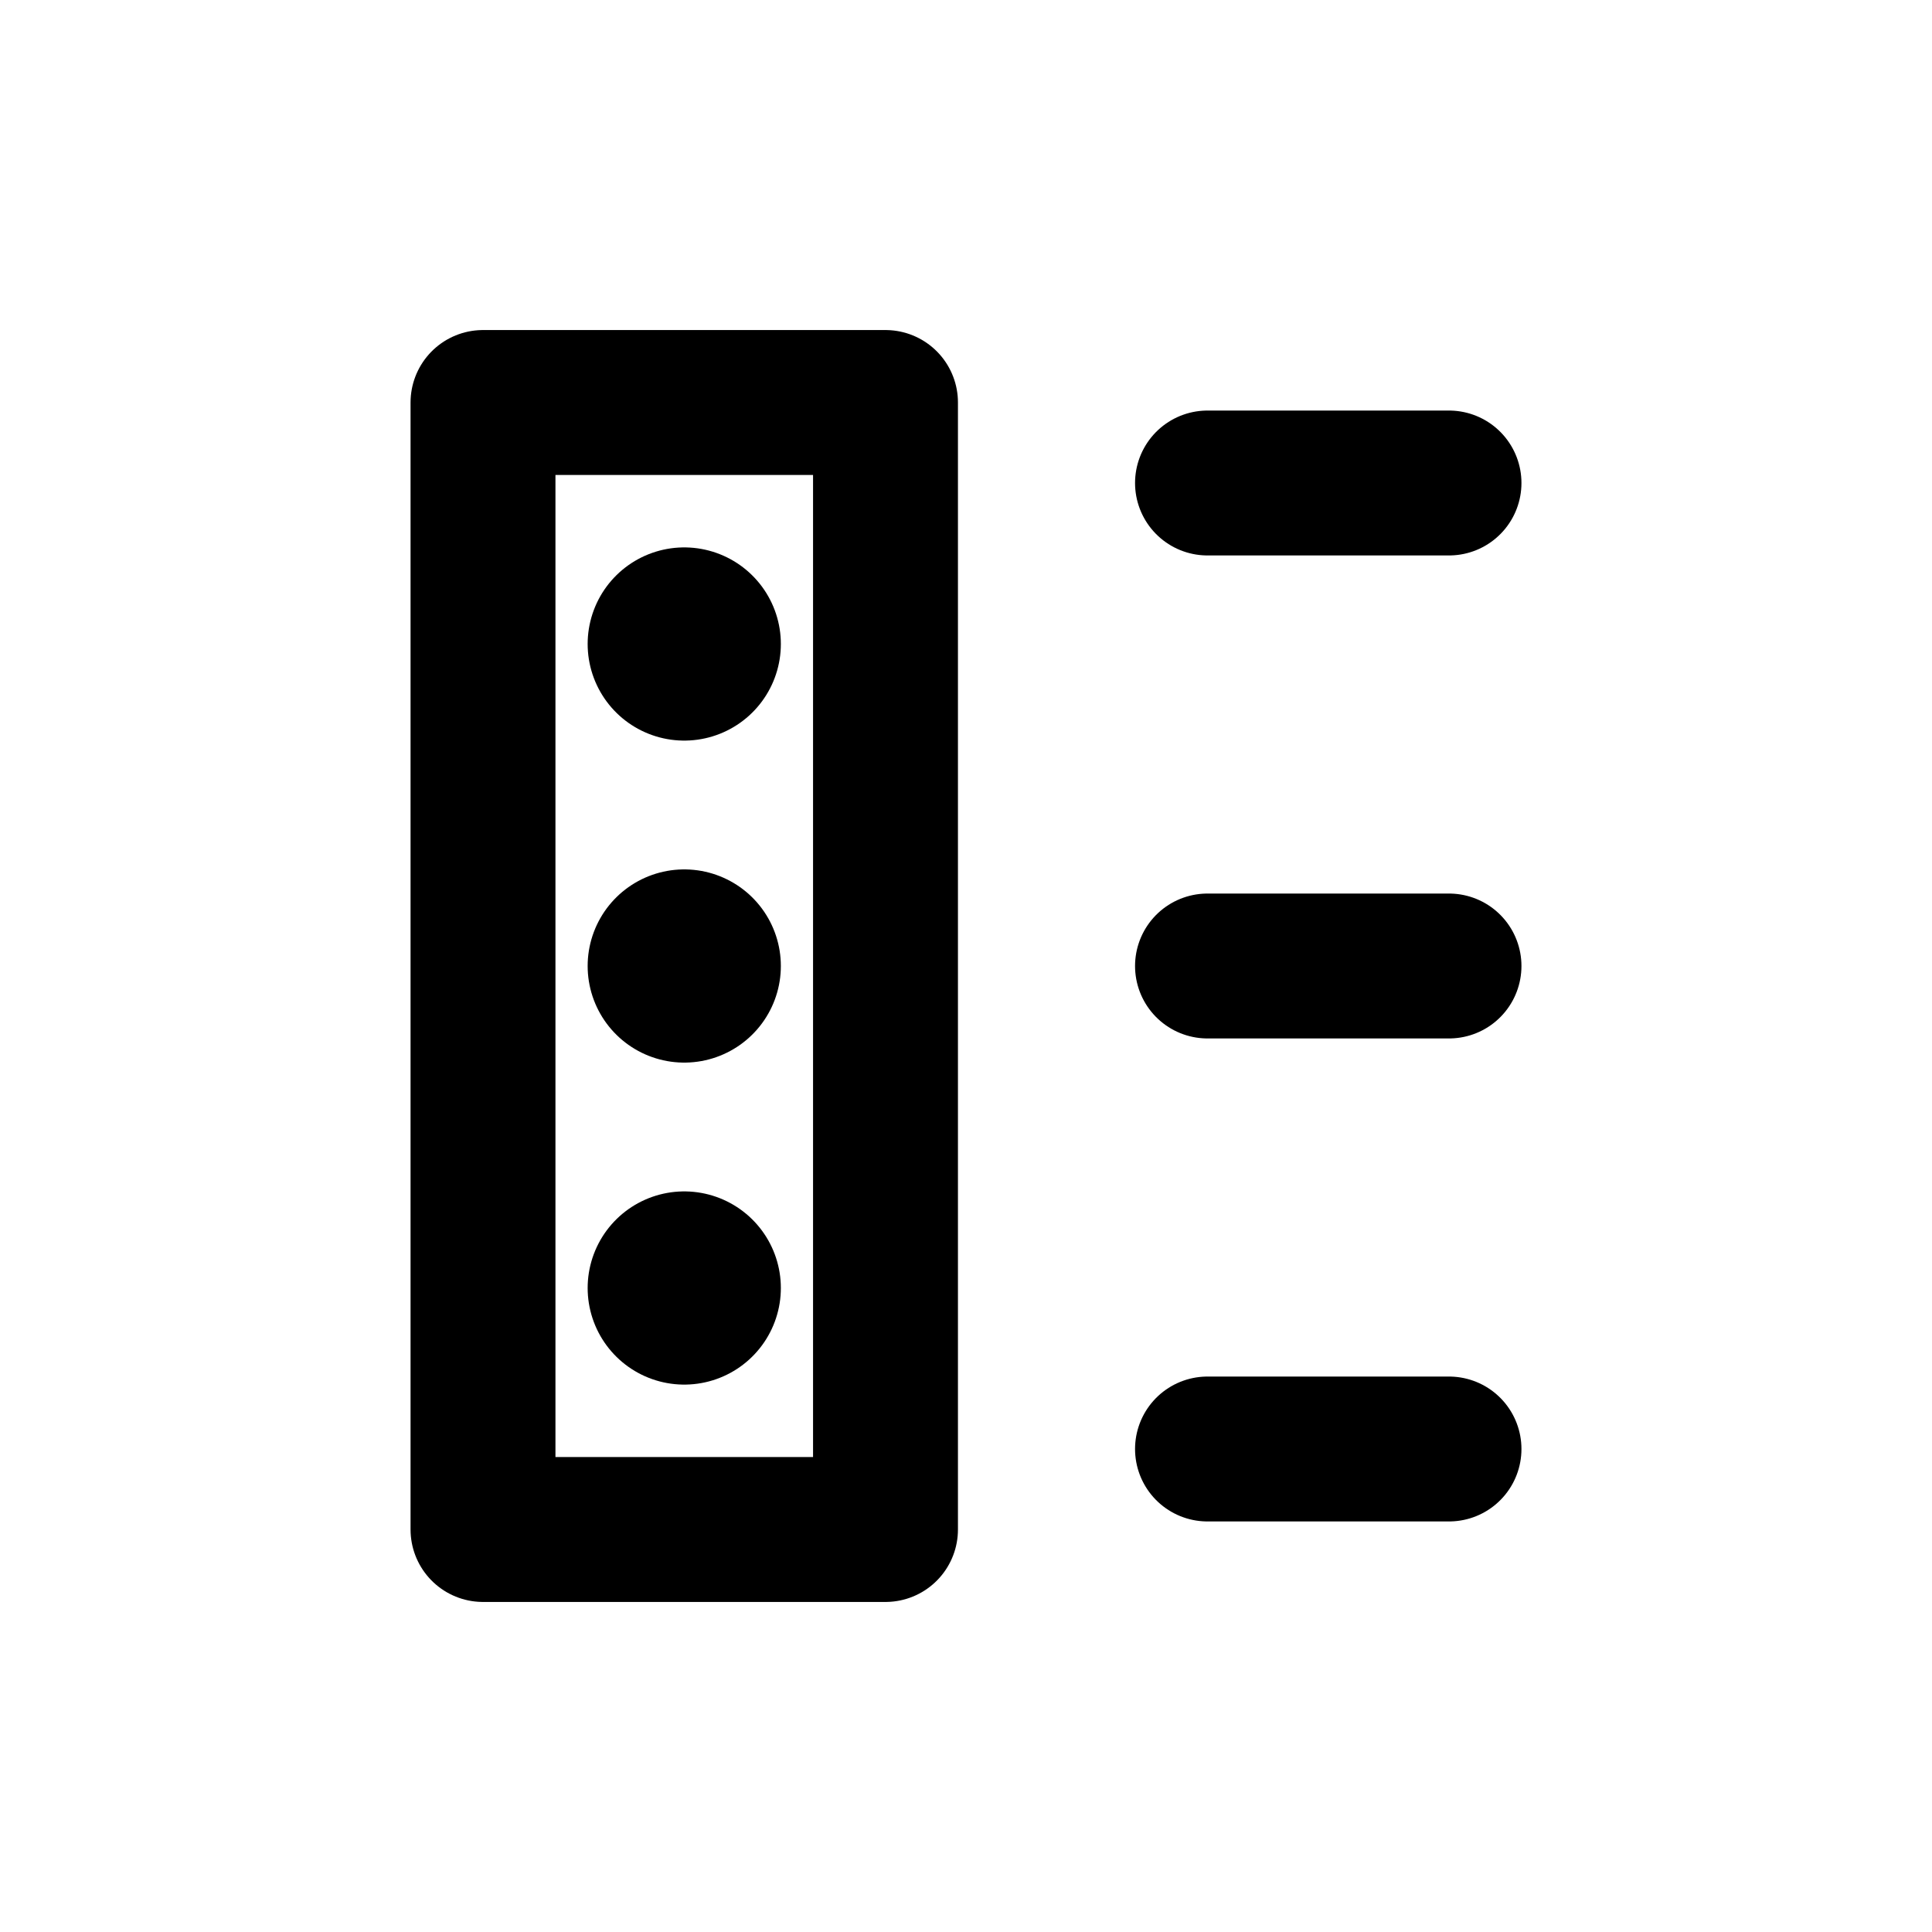
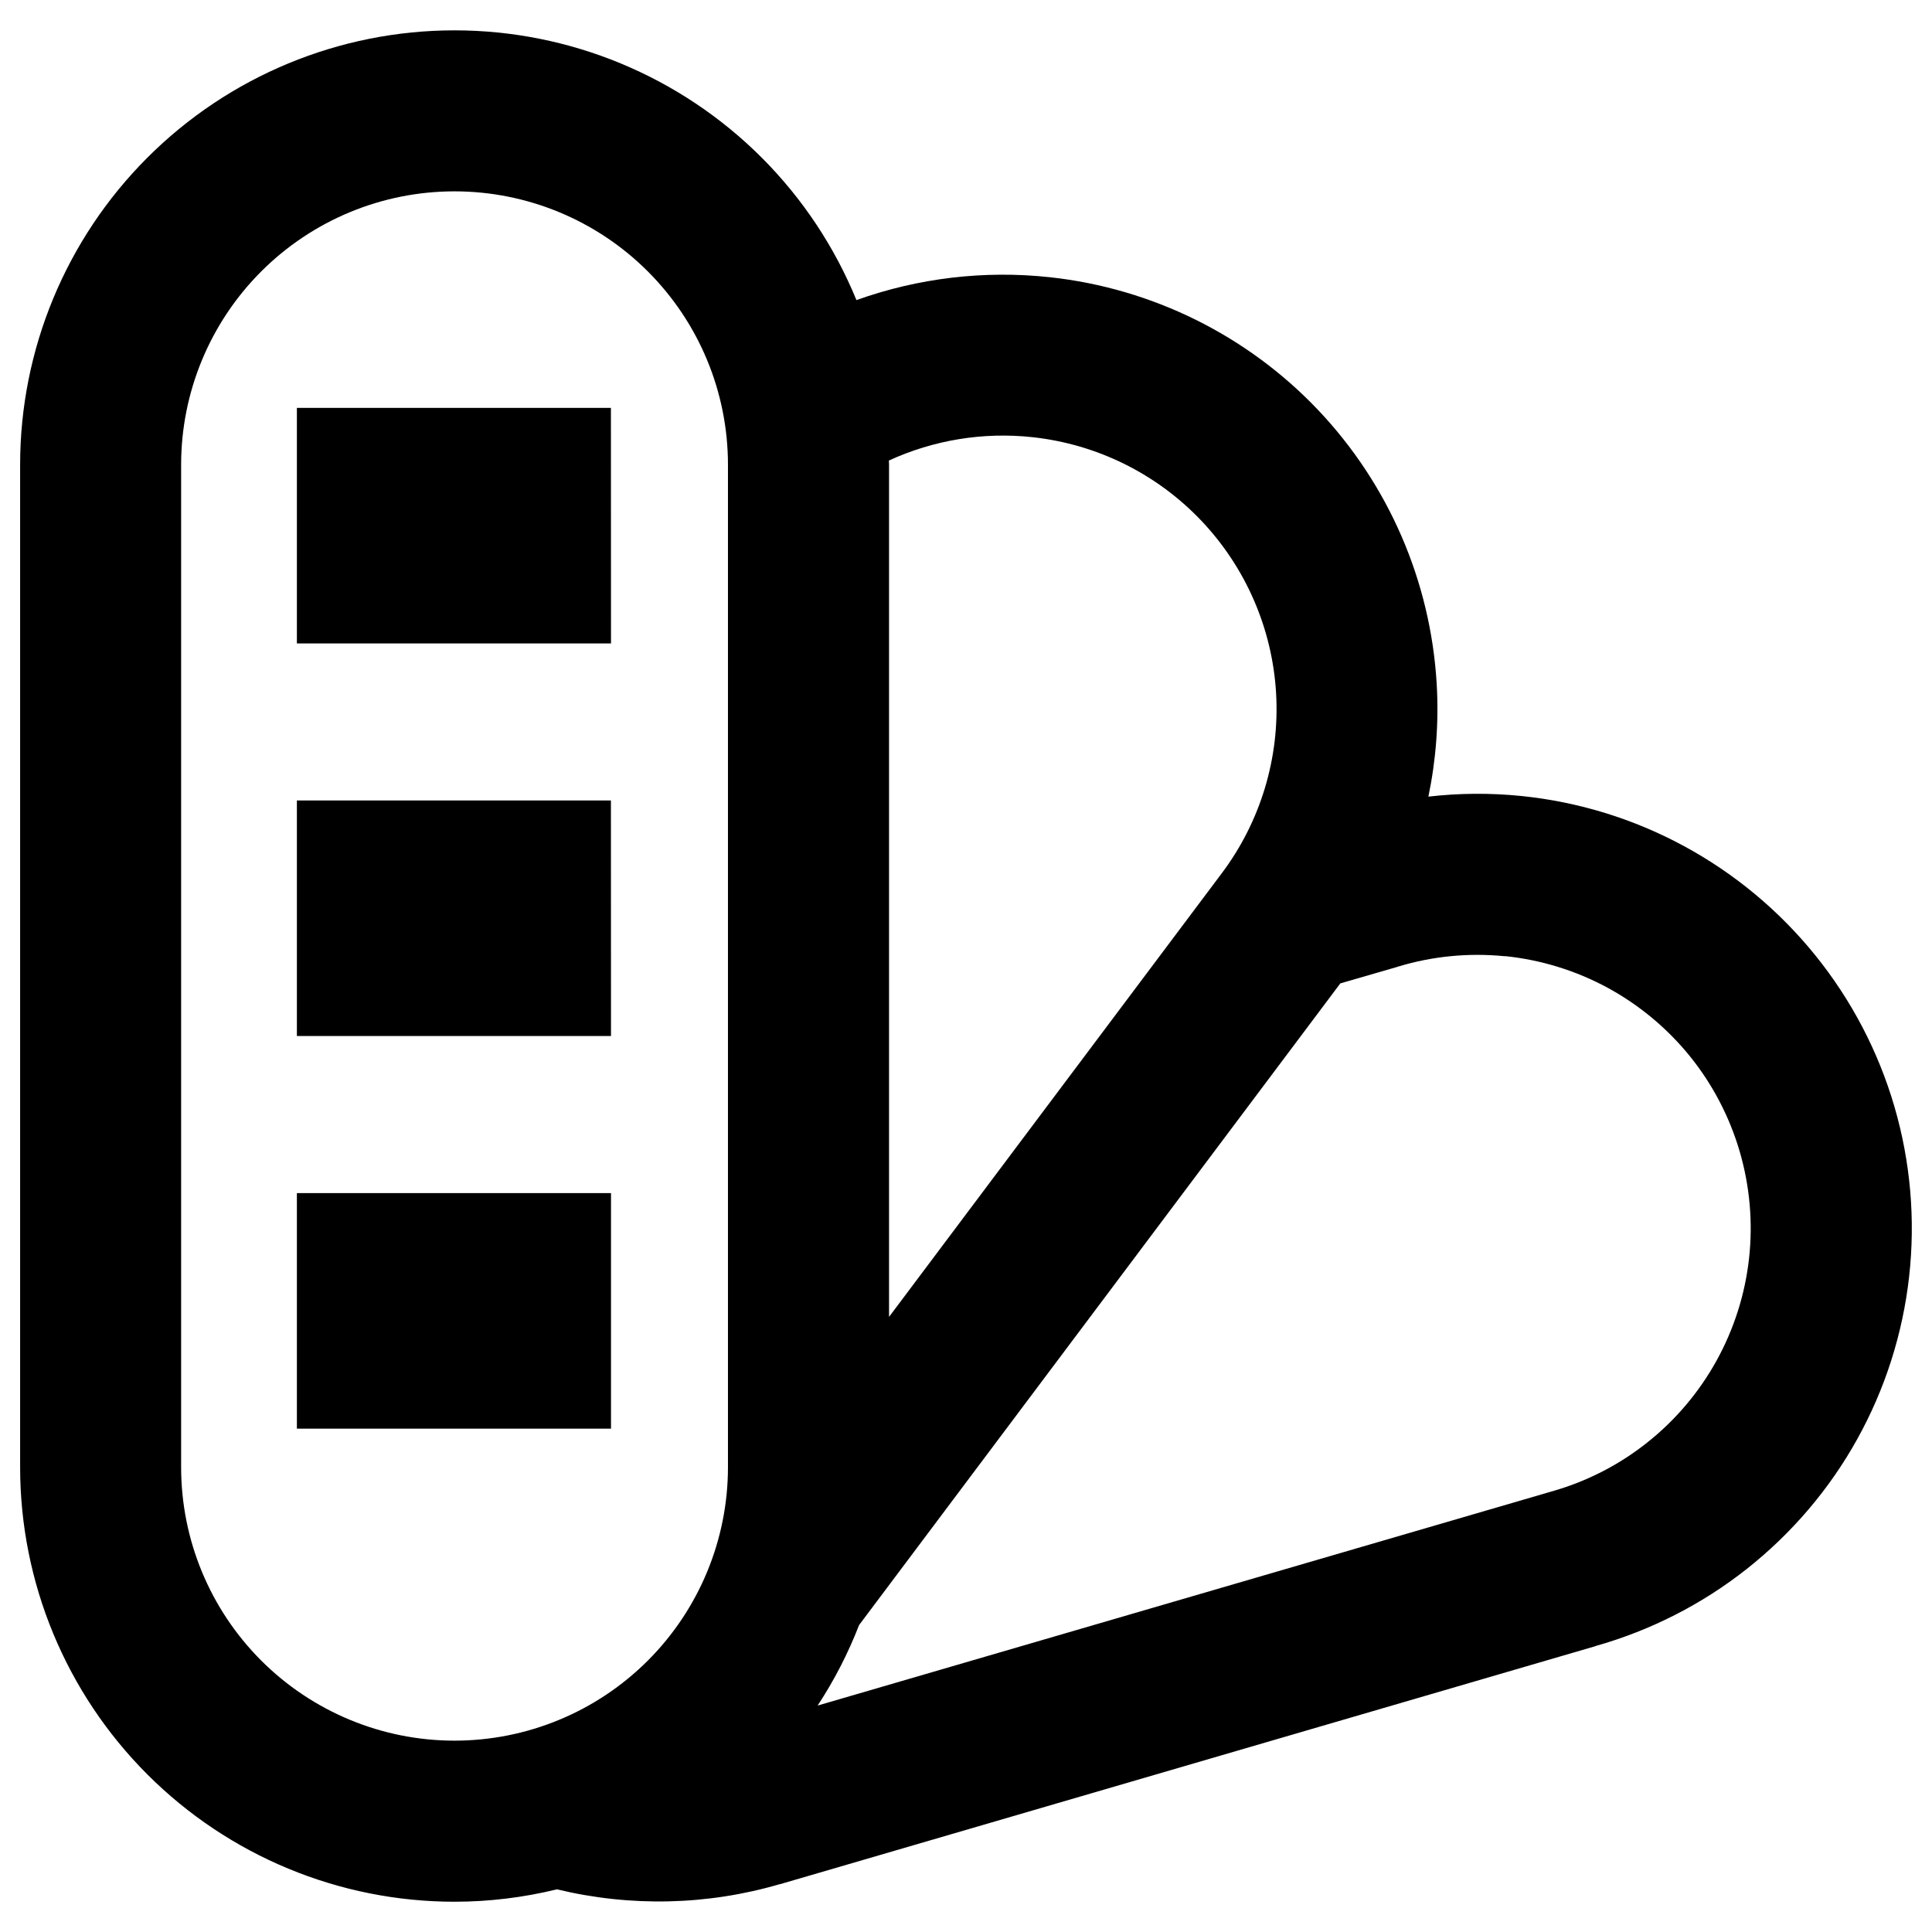
- <svg xmlns="http://www.w3.org/2000/svg" width="24" height="24" viewBox="0 0 24 24">
-   <path d="M6 5h5v14H6V5Z" fill="none" stroke="currentColor" stroke-width="1.8" stroke-linejoin="round" />
-   <path d="M15 6h3M15 12h3M15 18h3" fill="none" stroke="currentColor" stroke-width="1.8" stroke-linecap="round" />
-   <path d="M8.5 8h0M8.5 12h0M8.5 16h0" fill="none" stroke="currentColor" stroke-width="2.4" stroke-linecap="round" />
+ <svg xmlns="http://www.w3.org/2000/svg" fill="none" viewBox="0 0 24 24" height="24" width="24">
+   <path fill="#000000" d="M5.646 0.377c1.431 0 2.804 0.569 3.816 1.581 0.511 0.511 0.908 1.114 1.177 1.77 0.765 -0.274 1.587 -0.373 2.405 -0.284 1.268 0.138 2.447 0.721 3.326 1.645 0.879 0.925 1.402 2.132 1.477 3.405 0.028 0.473 -0.008 0.945 -0.103 1.402 0.382 -0.044 0.769 -0.047 1.153 -0.008 0.71 0.072 1.398 0.284 2.025 0.624 0.627 0.34 1.181 0.801 1.629 1.356 0.448 0.555 0.782 1.193 0.982 1.878 0.2 0.685 0.262 1.403 0.183 2.111 -0.079 0.709 -0.298 1.396 -0.644 2.019 -0.346 0.624 -0.814 1.172 -1.373 1.614 -0.557 0.44 -1.196 0.765 -1.88 0.958l0.001 0.001L9.69 23.406l-0.001 -0.001c-0.903 0.265 -1.858 0.285 -2.77 0.065 -0.414 0.101 -0.841 0.154 -1.273 0.154 -1.431 -0 -2.803 -0.569 -3.815 -1.581C0.819 21.031 0.25 19.658 0.25 18.226V5.773c0 -1.431 0.569 -2.803 1.581 -3.815C2.843 0.946 4.215 0.377 5.646 0.377m0 2c-0.901 0 -1.764 0.358 -2.401 0.995 -0.637 0.637 -0.995 1.501 -0.995 2.401V18.226c0 0.901 0.358 1.765 0.995 2.402 0.637 0.637 1.501 0.995 2.401 0.995 0.901 0 1.765 -0.358 2.402 -0.995 0.637 -0.637 0.995 -1.502 0.995 -2.402V5.773c-0 -0.901 -0.358 -1.764 -0.995 -2.401 -0.637 -0.637 -1.501 -0.995 -2.402 -0.995M18.696 11.879c-0.446 -0.045 -0.898 -0.002 -1.327 0.128l-0.011 0.004 -0.708 0.205 -5.978 7.971c-0.136 0.35 -0.308 0.685 -0.515 1l9.102 -2.655 0.01 -0.003c0.432 -0.121 0.836 -0.326 1.188 -0.605 0.352 -0.278 0.646 -0.624 0.864 -1.017 0.218 -0.393 0.356 -0.825 0.406 -1.272 0.05 -0.446 0.01 -0.897 -0.115 -1.328 -0.126 -0.431 -0.335 -0.833 -0.617 -1.183 -0.282 -0.349 -0.631 -0.64 -1.025 -0.854 -0.395 -0.214 -0.829 -0.347 -1.275 -0.393M7.59 14.821v2.926H3.688V14.821zm5.238 -9.39c-0.614 -0.067 -1.231 0.035 -1.786 0.29 0 0.017 0.002 0.034 0.002 0.052V16.359l4.134 -5.512c0.482 -0.642 0.721 -1.436 0.674 -2.237 -0.047 -0.801 -0.377 -1.561 -0.93 -2.143 -0.553 -0.582 -1.295 -0.949 -2.094 -1.036m-5.238 7.439H3.688V9.944h3.901zm0 -4.877H3.688V5.067h3.901z" stroke-width="1" />
</svg>
